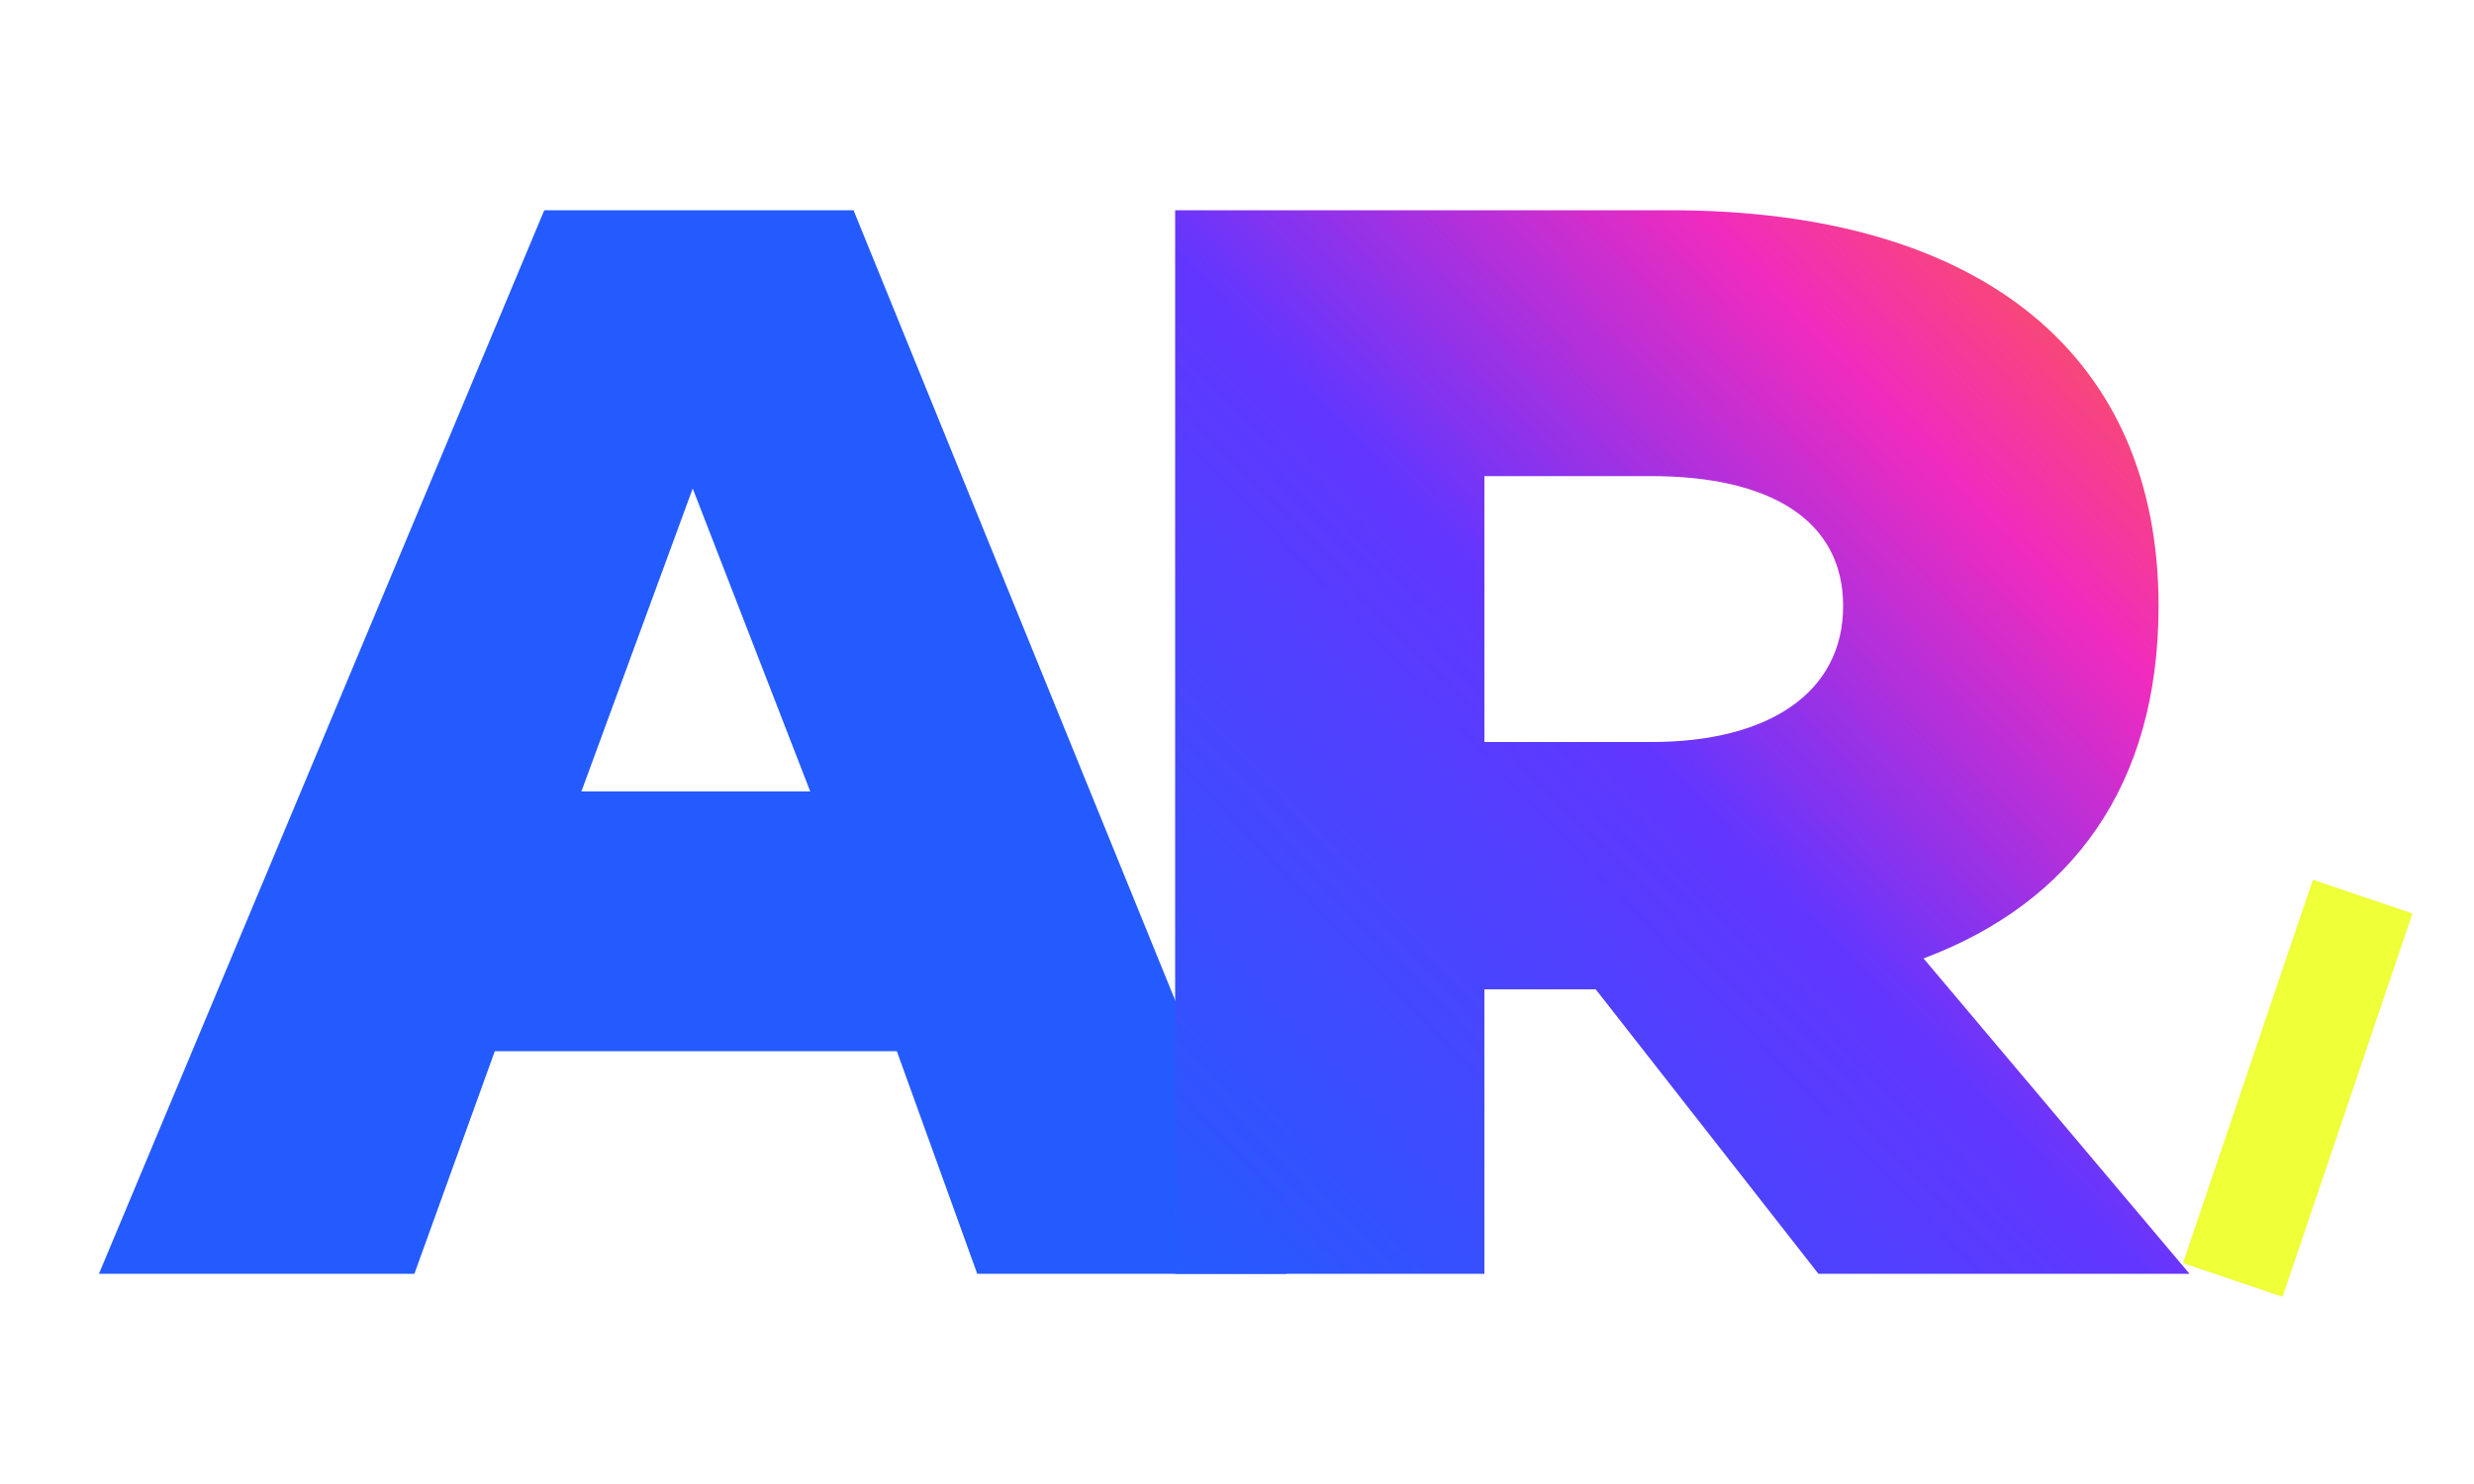
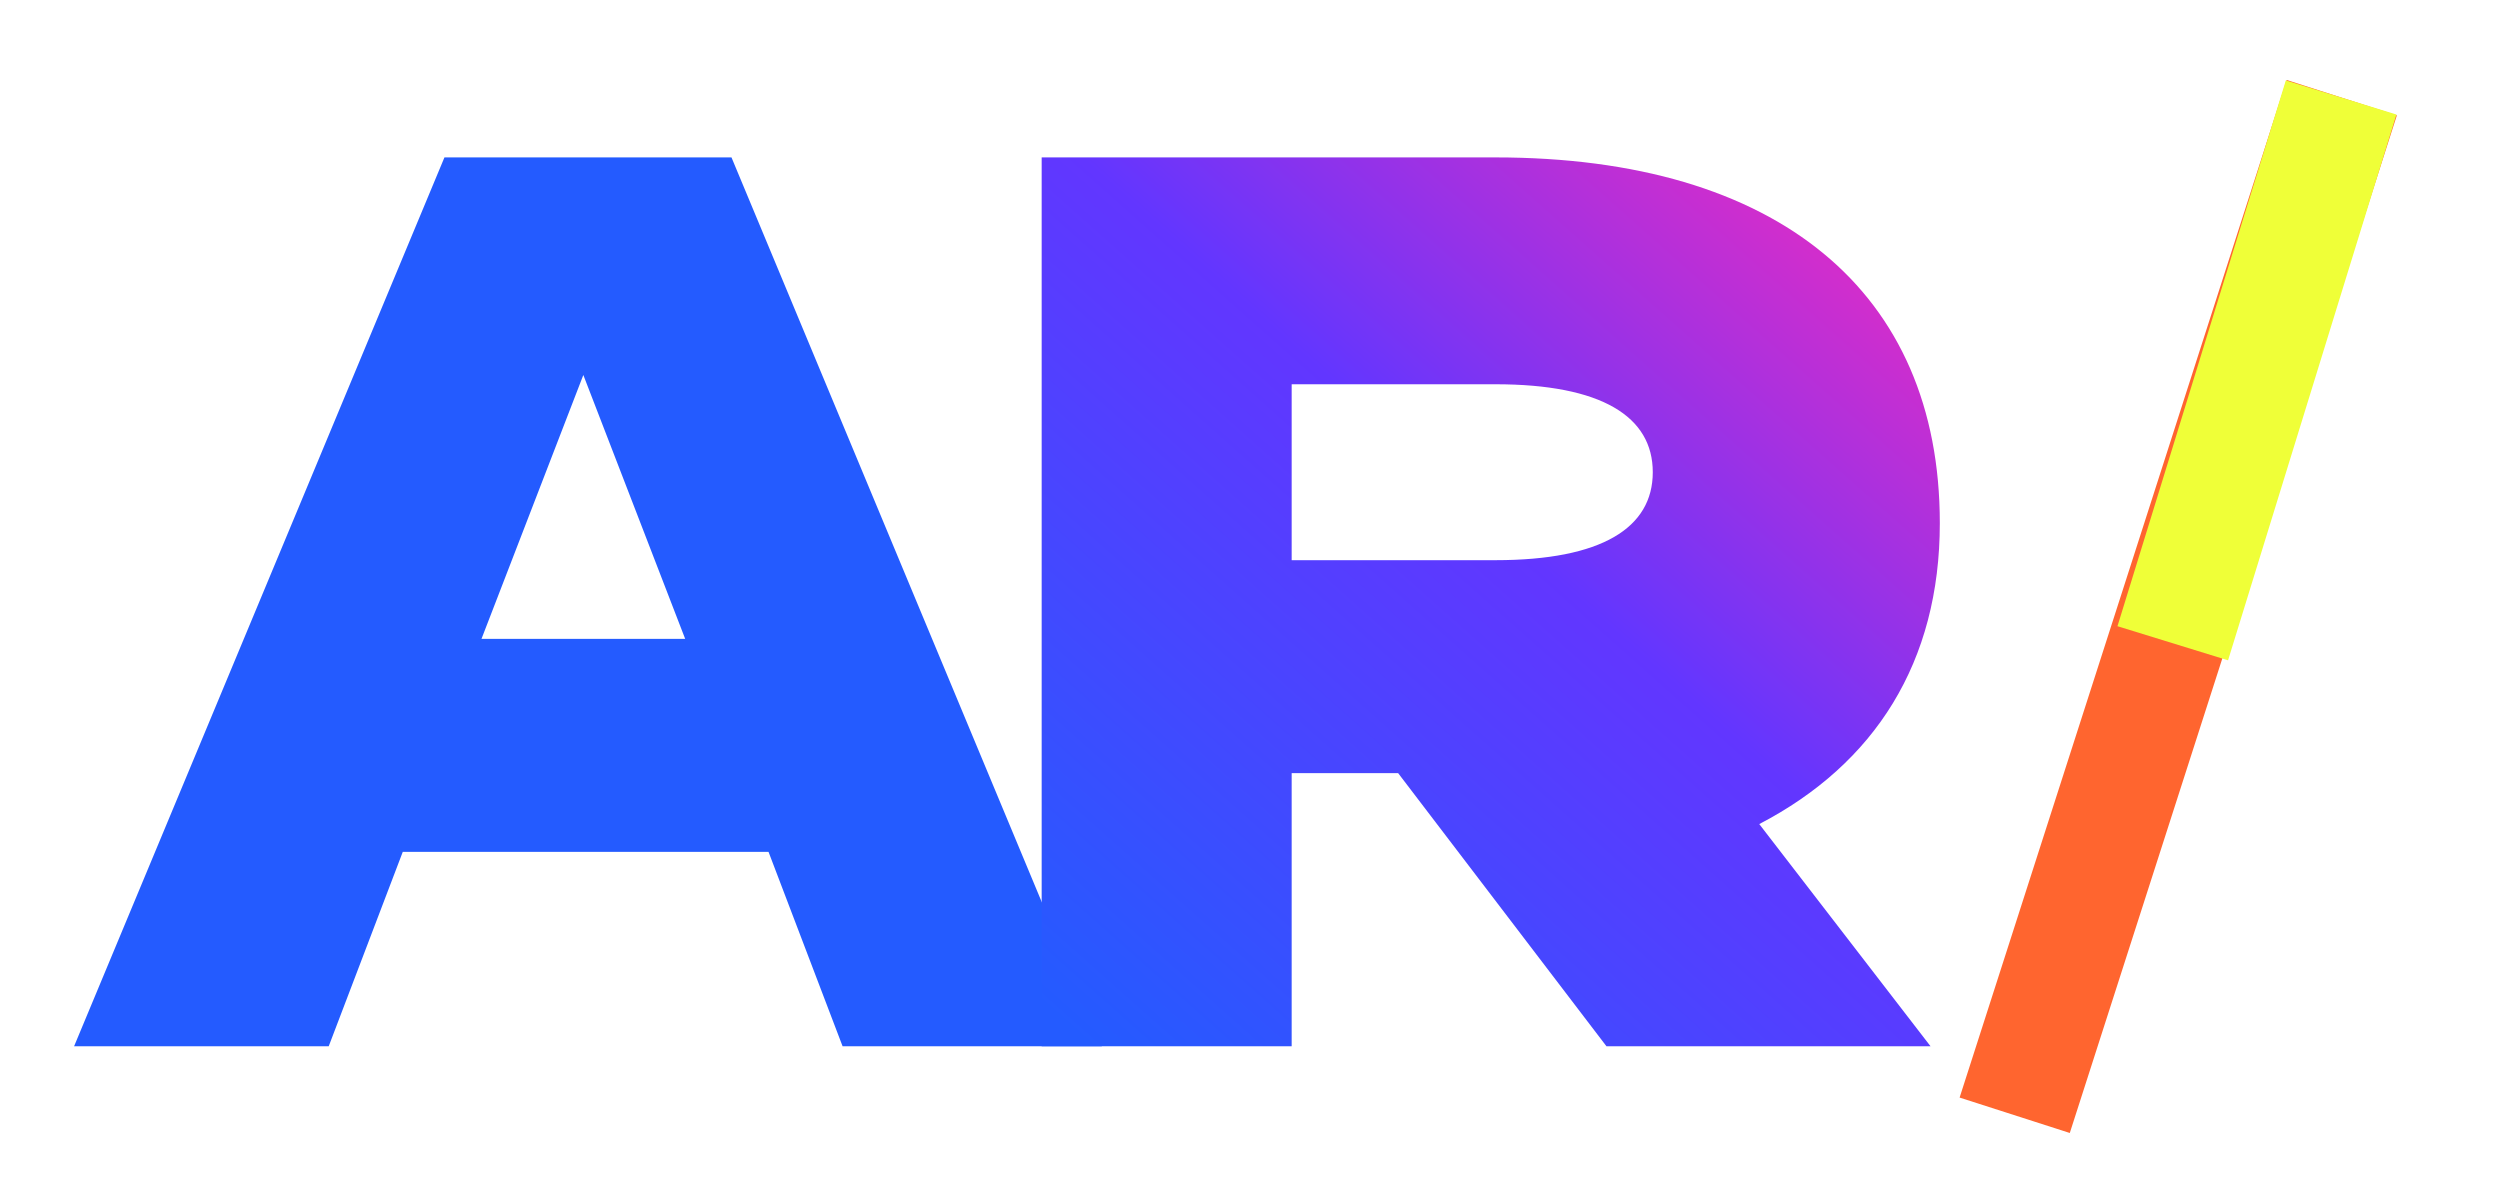
- <svg xmlns="http://www.w3.org/2000/svg" viewBox="0 0 400 240" role="img" aria-label="Firma gráfica AR/">
+ <svg xmlns="http://www.w3.org/2000/svg" viewBox="0 0 540 260" role="img" aria-labelledby="title desc">
  <defs>
-     <linearGradient id="g" x1="0" y1="1" x2="1" y2="0">
+     <linearGradient id="electric" x1=".05" y1="1" x2=".95" y2="0">
      <stop stop-color="#245BFF" />
-       <stop offset=".48" stop-color="#6236FF" />
-       <stop offset=".76" stop-color="#F12BBE" />
-       <stop offset="1" stop-color="#FF652F" />
+       <stop offset=".55" stop-color="#6236FF" />
+       <stop offset="1" stop-color="#F12BBE" />
    </linearGradient>
  </defs>
-   <path fill="#245BFF" fill-rule="evenodd" d="M16 206 88 34h50l70 172h-50l-13-36H80l-13 36H16Zm78-78h37l-19-49-18 49Z" />
-   <path fill="url(#g)" fill-rule="evenodd" d="M190 34h80c51 0 79 24 79 64 0 29-14 48-38 57l43 51h-60l-36-46h-18v46h-50V34Zm50 43v43h27c19 0 31-8 31-22s-12-21-31-21h-27Z" />
-   <path d="m361 207 21-62" stroke="#EFFF38" stroke-width="17" />
+   <path fill="#245BFF" fill-rule="evenodd" d="M16 226 96 34h62l80 192h-56l-16-42H87l-16 42H16Zm88-88h44l-22-57-22 57Z" />
+   <path fill="url(#electric)" fill-rule="evenodd" d="M225 34h98c61 0 96 29 96 79 0 30-14 52-39 65l37 48h-70l-45-59h-23v59h-54V34Zm54 49v38h44c23 0 34-7 34-19s-11-19-34-19h-44Z" />
+   <path d="M439 229 502 33" fill="none" stroke="#FF652F" stroke-width="25" stroke-linecap="square" />
+   <path d="M473 127 502 33" fill="none" stroke="#EFFF38" stroke-width="25" stroke-linecap="square" />
</svg>
